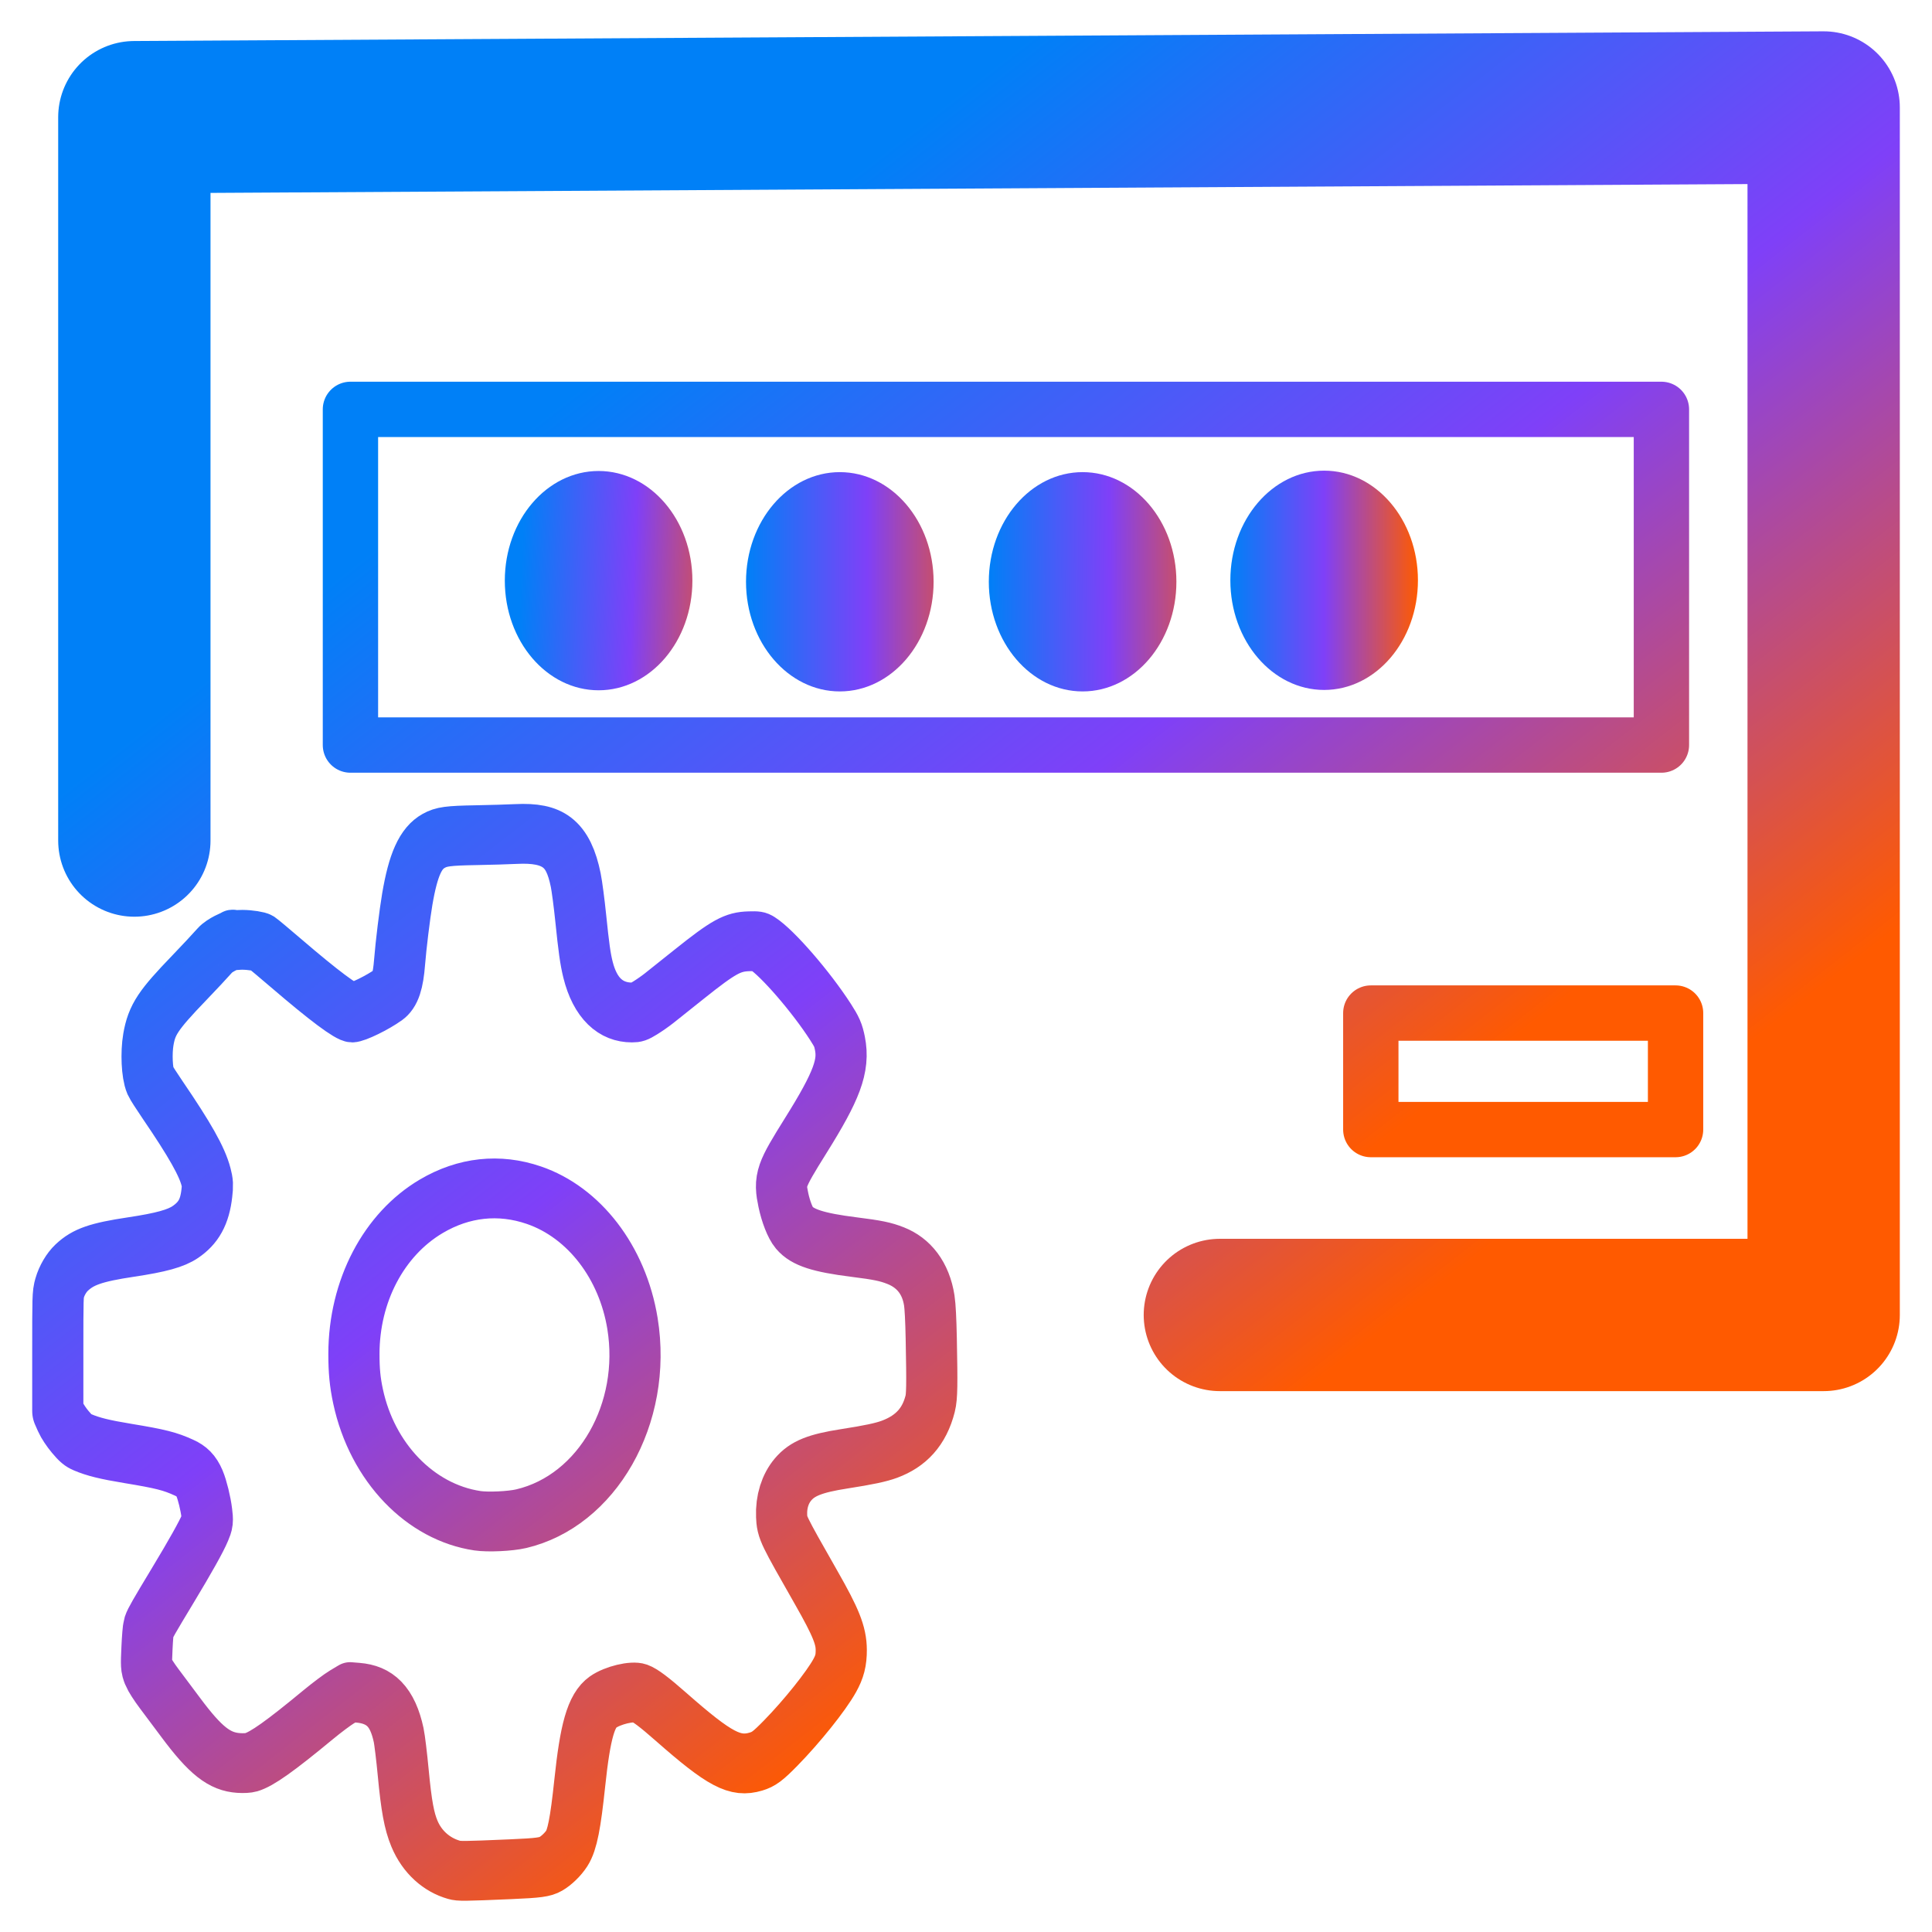
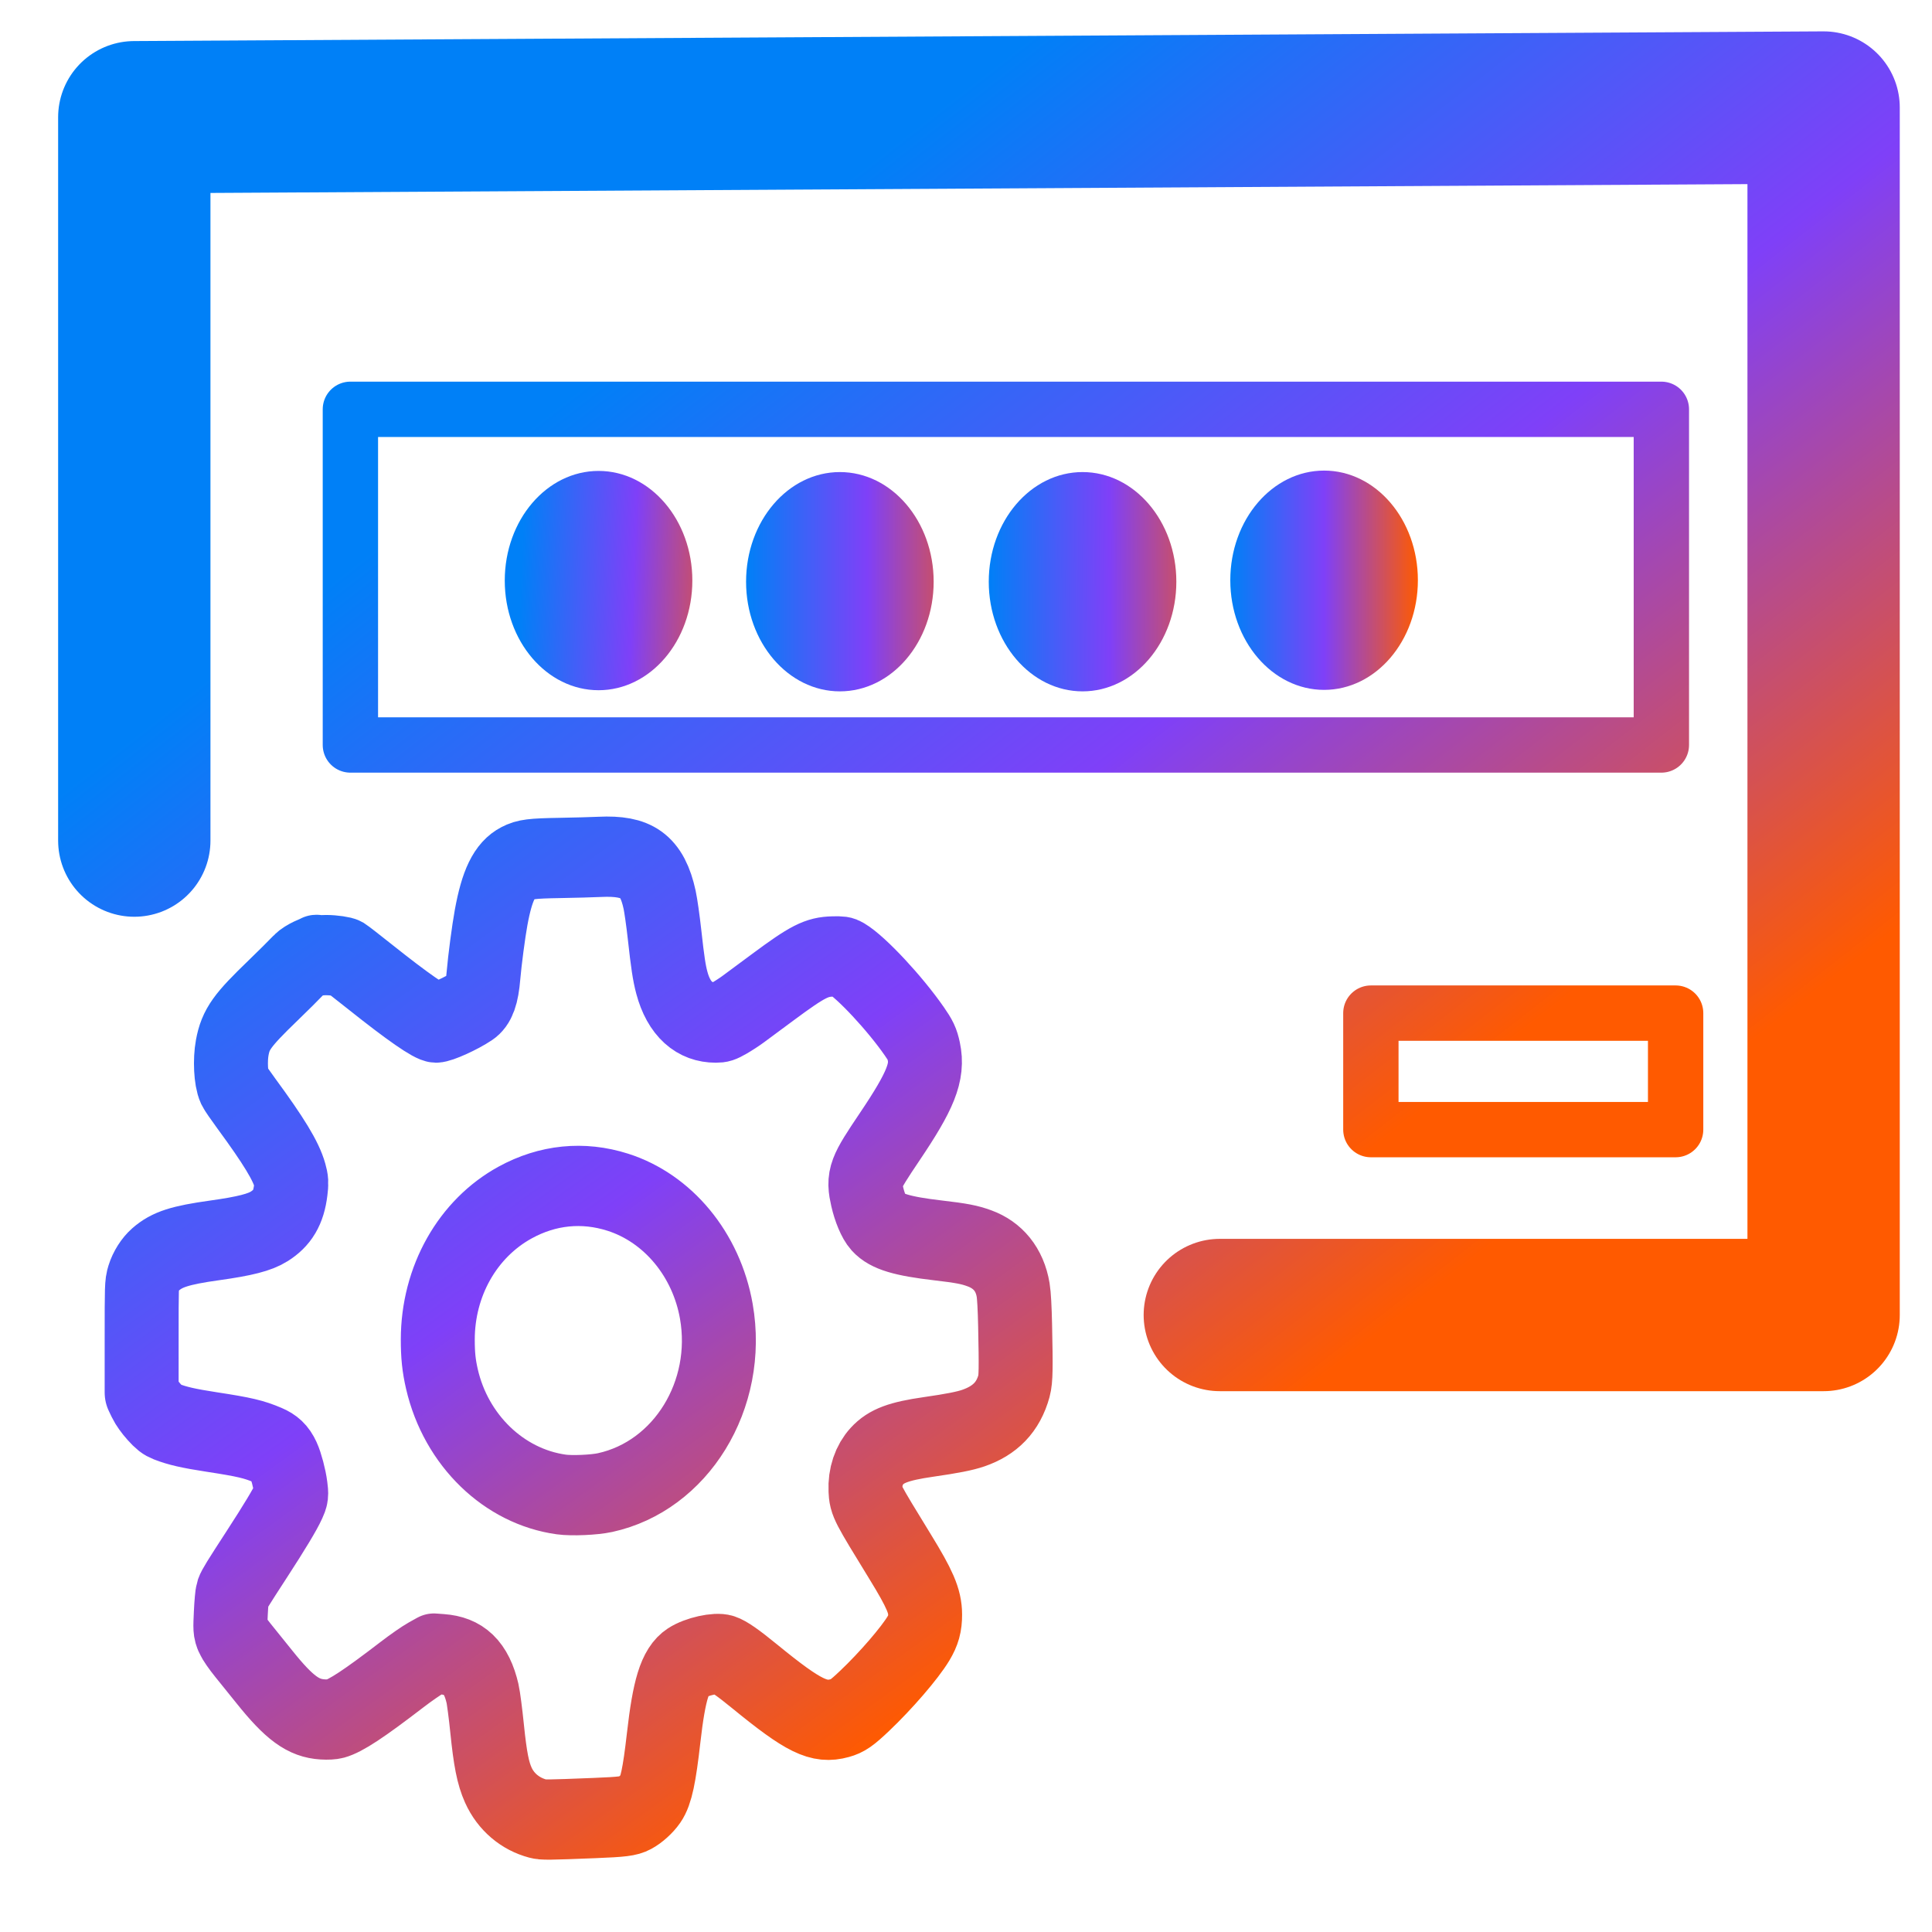
<svg xmlns="http://www.w3.org/2000/svg" xmlns:xlink="http://www.w3.org/1999/xlink" width="64" height="64" viewBox="0 0 16.933 16.933" version="1.1" id="svg8">
  <defs id="defs2">
    <linearGradient id="linearGradient1043-7">
      <stop id="stop1230" offset="0" style="stop-color:#0080f7;stop-opacity:1;" />
      <stop style="stop-color:#7f40f8;stop-opacity:1;" offset="0.5" id="stop1232" />
      <stop id="stop1234" offset="1" style="stop-color:#ff5a00;stop-opacity:1;" />
    </linearGradient>
    <linearGradient id="linearGradient1043">
      <stop id="stop1168" offset="0" style="stop-color:#ff5f00;stop-opacity:1;" />
      <stop id="stop1170" offset="1" style="stop-color:#ff00fa;stop-opacity:1;" />
    </linearGradient>
    <linearGradient id="linearGradient1043-7-2">
      <stop style="stop-color:#0080f7;stop-opacity:1;" offset="0" id="stop1039" />
      <stop id="stop1173" offset="0.5" style="stop-color:#7f40f8;stop-opacity:1;" />
      <stop style="stop-color:#ff5a00;stop-opacity:1;" offset="1" id="stop1041" />
    </linearGradient>
-     <linearGradient xlink:href="#linearGradient1043-7-2" id="linearGradient1177" gradientUnits="userSpaceOnUse" x1="31.75" y1="85.333" x2="116.417" y2="212.333" gradientTransform="matrix(0.06406947,0,0,0.07488137,3.442258,276.8014)" />
-     <linearGradient xlink:href="#linearGradient1043-7-2" id="linearGradient1179" gradientUnits="userSpaceOnUse" x1="31.75" y1="85.333" x2="116.417" y2="212.333" gradientTransform="matrix(0.06406947,0,0,0.07488137,2.385407,275.9689)" />
+     <linearGradient xlink:href="#linearGradient1043-7-2" id="linearGradient1177" gradientUnits="userSpaceOnUse" x1="31.75" y1="85.333" x2="116.417" y2="212.333" gradientTransform="matrix(0.06406947,0,0,0.07488137,3.550727,276.6849)" />
+     <linearGradient xlink:href="#linearGradient1043-7-2" id="linearGradient1179" gradientUnits="userSpaceOnUse" x1="31.75" y1="85.333" x2="116.417" y2="212.333" gradientTransform="matrix(0.06406947,0,0,0.07488137,2.493876,275.8524)" />
    <linearGradient xlink:href="#linearGradient1043-7-2" id="linearGradient1189" gradientUnits="userSpaceOnUse" x1="31.75" y1="85.333" x2="116.417" y2="212.333" />
    <linearGradient xlink:href="#linearGradient1043-7-2" id="linearGradient1191" gradientUnits="userSpaceOnUse" x1="31.75" y1="85.333" x2="116.417" y2="212.333" />
-     <linearGradient xlink:href="#linearGradient1043-7-2" id="linearGradient1193" gradientUnits="userSpaceOnUse" x1="31.75" y1="85.333" x2="116.417" y2="212.333" gradientTransform="matrix(0.06406947,0,0,0.07488137,3.442258,276.8014)" />
-     <linearGradient xlink:href="#linearGradient1043-7-2" id="linearGradient1222" x1="112.89" y1="113.078" x2="138.548" y2="113.078" gradientUnits="userSpaceOnUse" gradientTransform="matrix(0.06406947,0,0,0.07488137,3.442258,276.8014)" />
-     <linearGradient xlink:href="#linearGradient1043-7-2" id="linearGradient1224" x1="79.843" y1="113.252" x2="112.89" y2="113.078" gradientUnits="userSpaceOnUse" gradientTransform="matrix(0.06406947,0,0,0.07488137,3.442258,276.8014)" />
-     <linearGradient xlink:href="#linearGradient1043-7-2" id="linearGradient1226" x1="46.639" y1="113.252" x2="79.843" y2="113.252" gradientUnits="userSpaceOnUse" gradientTransform="matrix(0.06406947,0,0,0.07488137,3.442258,276.8014)" />
-     <linearGradient xlink:href="#linearGradient1043-7-2" id="linearGradient1228" x1="15.875" y1="111.792" x2="46.639" y2="113.252" gradientUnits="userSpaceOnUse" gradientTransform="matrix(0.06406947,0,0,0.07488137,3.442258,276.8014)" />
+     <linearGradient xlink:href="#linearGradient1043-7-2" id="linearGradient1193" gradientUnits="userSpaceOnUse" x1="31.75" y1="85.333" x2="116.417" y2="212.333" gradientTransform="matrix(0.06406947,0,0,0.07488137,3.550727,276.6849)" />
+     <linearGradient xlink:href="#linearGradient1043-7-2" id="linearGradient1222" x1="112.89" y1="113.078" x2="138.548" y2="113.078" gradientUnits="userSpaceOnUse" gradientTransform="matrix(0.06406947,0,0,0.07488137,3.550727,276.6849)" />
+     <linearGradient xlink:href="#linearGradient1043-7-2" id="linearGradient1224" x1="79.843" y1="113.252" x2="112.89" y2="113.078" gradientUnits="userSpaceOnUse" gradientTransform="matrix(0.06406947,0,0,0.07488137,3.550727,276.6849)" />
+     <linearGradient xlink:href="#linearGradient1043-7-2" id="linearGradient1226" x1="46.639" y1="113.252" x2="79.843" y2="113.252" gradientUnits="userSpaceOnUse" gradientTransform="matrix(0.06406947,0,0,0.07488137,3.550727,276.6849)" />
+     <linearGradient xlink:href="#linearGradient1043-7-2" id="linearGradient1228" x1="15.875" y1="111.792" x2="46.639" y2="113.252" gradientUnits="userSpaceOnUse" gradientTransform="matrix(0.06406947,0,0,0.07488137,3.550727,276.6849)" />
  </defs>
  <g id="layer1" transform="translate(0,-280.0666)">
-     <g id="g4574" transform="translate(0.1084687,-0.1164091)">
-       <rect y="283.771" x="2.963" height="2.942" width="11.49" id="rect843" style="opacity:1;fill:none;fill-opacity:1;fill-rule:nonzero;stroke:url(#linearGradient1177);stroke-width:0.485;stroke-linecap:round;stroke-linejoin:round;stroke-miterlimit:4;stroke-dasharray:none;stroke-opacity:1" />
-       <rect y="289.062" x="11.906" height="1.021" width="2.671" id="rect845" style="opacity:1;fill:none;fill-opacity:1;fill-rule:nonzero;stroke:url(#linearGradient1179);stroke-width:0.485;stroke-linecap:round;stroke-linejoin:round;stroke-miterlimit:4;stroke-dasharray:none;stroke-opacity:1" />
-       <ellipse ry="0.961" rx="0.822" cy="285.272" cx="5.138" id="path847" style="opacity:1;fill:url(#linearGradient1228);fill-opacity:1;fill-rule:nonzero;stroke:none;stroke-width:0.208;stroke-linecap:round;stroke-linejoin:round;stroke-miterlimit:4;stroke-dasharray:none;stroke-opacity:1" />
-       <ellipse ry="0.961" rx="0.822" cy="285.282" cx="7.252" id="path847-6" style="opacity:1;fill:url(#linearGradient1226);fill-opacity:1;fill-rule:nonzero;stroke:none;stroke-width:0.208;stroke-linecap:round;stroke-linejoin:round;stroke-miterlimit:4;stroke-dasharray:none;stroke-opacity:1" />
-       <ellipse ry="0.961" rx="0.822" cy="285.282" cx="9.38" id="path847-1" style="opacity:1;fill:url(#linearGradient1224);fill-opacity:1;fill-rule:nonzero;stroke:none;stroke-width:0.208;stroke-linecap:round;stroke-linejoin:round;stroke-miterlimit:4;stroke-dasharray:none;stroke-opacity:1" />
-       <ellipse ry="0.961" rx="0.822" cy="285.269" cx="11.497" id="path847-64" style="opacity:1;fill:url(#linearGradient1222);fill-opacity:1;fill-rule:nonzero;stroke:none;stroke-width:0.208;stroke-linecap:round;stroke-linejoin:round;stroke-miterlimit:4;stroke-dasharray:none;stroke-opacity:1" />
-       <g transform="matrix(0.06406947,0,0,0.07488137,3.442258,276.8014)" style="fill:none;fill-opacity:1;stroke:url(#linearGradient1191)" id="g1117">
-         <path style="fill:none;fill-opacity:1;stroke:url(#linearGradient1189);stroke-width:7;stroke-linecap:round;stroke-linejoin:round;stroke-miterlimit:4;stroke-dasharray:none;stroke-opacity:1" d="m 6.687,264.013 c -2.425,-0.588 -4.389,-2.124 -5.416,-4.236 -0.723,-1.486 -1.102,-3.254 -1.531,-7.133 -0.208,-1.881 -0.489,-3.861 -0.625,-4.4 -0.824,-3.273 -2.488,-4.747 -5.602,-4.962 l -1.049,-0.072 -1.108,0.567 c -0.609,0.312 -2.065,1.244 -3.235,2.072 -5.245,3.711 -7.699,5.201 -9.184,5.576 -0.357,0.09 -1.027,0.123 -1.709,0.084 -2.632,-0.15 -4.554,-1.446 -7.958,-5.365 -0.94,-1.082 -2.253,-2.583 -2.917,-3.336 -0.667,-0.756 -1.336,-1.648 -1.492,-1.993 -0.278,-0.61 -0.281,-0.671 -0.176,-2.727 0.059,-1.156 0.167,-2.258 0.24,-2.449 0.171,-0.449 0.706,-1.249 3.273,-4.89 2.453,-3.48 3.926,-5.732 4.439,-6.788 0.357,-0.734 0.36,-0.761 0.227,-1.73 -0.146,-1.069 -0.614,-2.699 -0.989,-3.448 -0.457,-0.913 -1.029,-1.413 -2.096,-1.832 -1.929,-0.758 -3.229,-1.04 -7.709,-1.672 -3.168,-0.447 -4.747,-0.781 -6.193,-1.308 -0.627,-0.228 -0.936,-0.451 -1.687,-1.217 -0.543,-0.553 -1.08,-1.249 -1.312,-1.698 l -0.393,-0.761 v -6.806 c 0,-6.592 0.008,-6.831 0.257,-7.579 0.292,-0.879 0.931,-1.806 1.64,-2.379 1.573,-1.273 3.347,-1.799 8.113,-2.411 4.112,-0.527 6.16,-1.012 7.446,-1.764 1.81,-1.057 2.648,-2.356 2.935,-4.549 0.127,-0.966 0.116,-1.143 -0.112,-1.901 -0.541,-1.8 -2.204,-4.322 -5.944,-9.016 -0.815,-1.023 -1.57,-2.033 -1.678,-2.245 -0.455,-0.894 -0.584,-3.249 -0.263,-4.827 0.471,-2.317 1.331,-3.425 5.61,-7.225 1.276,-1.133 2.849,-2.574 3.496,-3.202 0.647,-0.628 2.25,-1.186 2.426,-1.231 0.176,-0.045 -0.293,-0.028 0.092,0.027 0.385,0.056 0.459,-0.03 1.231,-0.027 1.07,0.004 2.364,0.189 2.643,0.345 0.201,0.113 1.712,1.193 3.357,2.401 5.176,3.799 8.244,5.76 9.012,5.76 0.73,0 3.507,-1.159 5.005,-2.089 0.887,-0.55 1.284,-1.566 1.492,-3.82 0.184,-1.983 0.699,-5.587 1.051,-7.353 0.808,-4.053 1.813,-5.958 3.594,-6.813 1.076,-0.517 1.957,-0.619 5.847,-0.678 1.913,-0.029 4.358,-0.091 5.432,-0.137 5.123,-0.222 7.161,1.125 8.173,5.402 0.169,0.713 0.473,2.691 0.677,4.395 0.419,3.505 0.636,4.825 0.998,6.073 0.951,3.283 3.035,5.02 6.023,5.02 0.682,0 0.912,-0.068 1.795,-0.531 0.557,-0.292 1.424,-0.811 1.928,-1.154 0.504,-0.343 2.344,-1.598 4.089,-2.79 4.742,-3.237 5.955,-3.808 8.207,-3.86 1.158,-0.027 1.375,0.002 1.82,0.244 2.046,1.111 6.657,5.667 9.318,9.207 0.867,1.154 1.054,1.519 1.283,2.504 0.605,2.605 -0.41,4.951 -4.653,10.758 -3.487,4.772 -3.664,5.208 -3.083,7.568 0.338,1.371 0.942,2.69 1.485,3.241 1.13,1.147 3.281,1.744 8.178,2.27 3.24,0.348 4.322,0.539 5.704,1.007 2.535,0.858 4.133,2.685 4.595,5.252 0.122,0.678 0.217,2.257 0.268,4.458 0.127,5.453 0.101,6.771 -0.148,7.616 -0.787,2.664 -2.574,4.378 -5.552,5.326 -1.174,0.374 -2.885,0.684 -6.186,1.122 -4.009,0.532 -5.746,1.13 -7.021,2.417 -1.087,1.098 -1.643,2.62 -1.561,4.274 0.068,1.372 0.119,1.463 4.758,8.433 2.678,4.023 3.394,5.553 3.399,7.259 0.003,1.203 -0.222,1.955 -0.902,3.004 -1.186,1.832 -4.467,5.339 -7.374,7.881 -1.746,1.527 -2.33,1.901 -3.39,2.171 -2.854,0.728 -4.948,-0.215 -11.613,-5.231 -2.334,-1.756 -3.543,-2.534 -4.295,-2.762 -1.036,-0.315 -3.704,0.233 -5.018,1.03 -1.624,0.986 -2.427,3.375 -3.177,9.454 -0.588,4.764 -1.032,6.681 -1.776,7.67 -0.517,0.687 -1.411,1.429 -2.177,1.805 -0.797,0.392 -1.676,0.493 -5.505,0.634 -6.443,0.237 -7.043,0.242 -7.752,0.07 z M 15.875,222.917 c 10.408,-2.09 17.227,-12.321 15.226,-22.848 -1.36,-7.154 -6.613,-13.005 -13.487,-15.019 -4.757,-1.394 -9.597,-0.945 -14.04,1.301 -6.51,3.292 -10.572,9.924 -10.578,17.274 -0.002,1.978 0.149,3.307 0.566,4.976 1.926,7.71 8.482,13.554 16.327,14.553 1.445,0.184 4.489,0.064 5.986,-0.237 z" id="path959" />
-       </g>
-       <path id="path923" d="m 1.069,287.55 1e-7,-6.34 14.806,-0.085 v 10.583 h -5.292" style="fill:none;fill-opacity:1;stroke:url(#linearGradient1193);stroke-width:1.335;stroke-linecap:round;stroke-linejoin:round;stroke-miterlimit:4;stroke-dasharray:none;stroke-opacity:1" />
+     <rect style="opacity:1;fill:none;fill-opacity:1;fill-rule:nonzero;stroke:url(#linearGradient1177);stroke-width:0.485;stroke-linecap:round;stroke-linejoin:round;stroke-miterlimit:4;stroke-dasharray:none;stroke-opacity:1" id="rect843" width="11.49" height="2.942" x="3.071" y="283.654" />
+     <rect style="opacity:1;fill:none;fill-opacity:1;fill-rule:nonzero;stroke:url(#linearGradient1179);stroke-width:0.485;stroke-linecap:round;stroke-linejoin:round;stroke-miterlimit:4;stroke-dasharray:none;stroke-opacity:1" id="rect845" width="2.671" height="1.021" x="12.015" y="288.946" />
+     <ellipse style="opacity:1;fill:url(#linearGradient1228);fill-opacity:1;fill-rule:nonzero;stroke:none;stroke-width:0.208;stroke-linecap:round;stroke-linejoin:round;stroke-miterlimit:4;stroke-dasharray:none;stroke-opacity:1" id="path847" cx="5.246" cy="285.155" rx="0.822" ry="0.961" />
+     <ellipse style="opacity:1;fill:url(#linearGradient1226);fill-opacity:1;fill-rule:nonzero;stroke:none;stroke-width:0.208;stroke-linecap:round;stroke-linejoin:round;stroke-miterlimit:4;stroke-dasharray:none;stroke-opacity:1" id="path847-6" cx="7.361" cy="285.165" rx="0.822" ry="0.961" />
+     <ellipse style="opacity:1;fill:url(#linearGradient1224);fill-opacity:1;fill-rule:nonzero;stroke:none;stroke-width:0.208;stroke-linecap:round;stroke-linejoin:round;stroke-miterlimit:4;stroke-dasharray:none;stroke-opacity:1" id="path847-1" cx="9.488" cy="285.165" rx="0.822" ry="0.961" />
+     <ellipse style="opacity:1;fill:url(#linearGradient1222);fill-opacity:1;fill-rule:nonzero;stroke:none;stroke-width:0.208;stroke-linecap:round;stroke-linejoin:round;stroke-miterlimit:4;stroke-dasharray:none;stroke-opacity:1" id="path847-64" cx="11.605" cy="285.152" rx="0.822" ry="0.961" />
+     <g id="g1117" style="fill:none;fill-opacity:1;stroke:url(#linearGradient1191);stroke-width:10.117;stroke-miterlimit:4;stroke-dasharray:none" transform="matrix(0.06406947,0,0,0.06952651,4.285718,277.6498)">
+       <path id="path959" d="m 6.687,264.013 c -2.425,-0.588 -4.389,-2.124 -5.416,-4.236 -0.723,-1.486 -1.102,-3.254 -1.531,-7.133 -0.208,-1.881 -0.489,-3.861 -0.625,-4.4 -0.824,-3.273 -2.488,-4.747 -5.602,-4.962 l -1.049,-0.072 -1.108,0.567 c -0.609,0.312 -2.065,1.244 -3.235,2.072 -5.245,3.711 -7.699,5.201 -9.184,5.576 -0.357,0.09 -1.027,0.123 -1.709,0.084 -2.632,-0.15 -4.554,-1.446 -7.958,-5.365 -0.94,-1.082 -2.253,-2.583 -2.917,-3.336 -0.667,-0.756 -1.336,-1.648 -1.492,-1.993 -0.278,-0.61 -0.281,-0.671 -0.176,-2.727 0.059,-1.156 0.167,-2.258 0.24,-2.449 0.171,-0.449 0.706,-1.249 3.273,-4.89 2.453,-3.48 3.926,-5.732 4.439,-6.788 0.357,-0.734 0.36,-0.761 0.227,-1.73 -0.146,-1.069 -0.614,-2.699 -0.989,-3.448 -0.457,-0.913 -1.029,-1.413 -2.096,-1.832 -1.929,-0.758 -3.229,-1.04 -7.709,-1.672 -3.168,-0.447 -4.747,-0.781 -6.193,-1.308 -0.627,-0.228 -0.936,-0.451 -1.687,-1.217 -0.543,-0.553 -1.08,-1.249 -1.312,-1.698 l -0.393,-0.761 v -6.806 c 0,-6.592 0.008,-6.831 0.257,-7.579 0.292,-0.879 0.931,-1.806 1.64,-2.379 1.573,-1.273 3.347,-1.799 8.113,-2.411 4.112,-0.527 6.16,-1.012 7.446,-1.764 1.81,-1.057 2.648,-2.356 2.935,-4.549 0.127,-0.966 0.116,-1.143 -0.112,-1.901 -0.541,-1.8 -2.204,-4.322 -5.944,-9.016 -0.815,-1.023 -1.57,-2.033 -1.678,-2.245 -0.455,-0.894 -0.584,-3.249 -0.263,-4.827 0.471,-2.317 1.331,-3.425 5.61,-7.225 1.276,-1.133 2.849,-2.574 3.496,-3.202 0.647,-0.628 2.25,-1.186 2.426,-1.231 0.176,-0.045 -0.293,-0.028 0.092,0.027 0.385,0.056 0.459,-0.03 1.231,-0.027 1.07,0.004 2.364,0.189 2.643,0.345 0.201,0.113 1.712,1.193 3.357,2.401 5.176,3.799 8.244,5.76 9.012,5.76 0.73,0 3.507,-1.159 5.005,-2.089 0.887,-0.55 1.284,-1.566 1.492,-3.82 0.184,-1.983 0.699,-5.587 1.051,-7.353 0.808,-4.053 1.813,-5.958 3.594,-6.813 1.076,-0.517 1.957,-0.619 5.847,-0.678 1.913,-0.029 4.358,-0.091 5.432,-0.137 5.123,-0.222 7.161,1.125 8.173,5.402 0.169,0.713 0.473,2.691 0.677,4.395 0.419,3.505 0.636,4.825 0.998,6.073 0.951,3.283 3.035,5.02 6.023,5.02 0.682,0 0.912,-0.068 1.795,-0.531 0.557,-0.292 1.424,-0.811 1.928,-1.154 0.504,-0.343 2.344,-1.598 4.089,-2.79 4.742,-3.237 5.955,-3.808 8.207,-3.86 1.158,-0.027 1.375,0.002 1.82,0.244 2.046,1.111 6.657,5.667 9.318,9.207 0.867,1.154 1.054,1.519 1.283,2.504 0.605,2.605 -0.41,4.951 -4.653,10.758 -3.487,4.772 -3.664,5.208 -3.083,7.568 0.338,1.371 0.942,2.69 1.485,3.241 1.13,1.147 3.281,1.744 8.178,2.27 3.24,0.348 4.322,0.539 5.704,1.007 2.535,0.858 4.133,2.685 4.595,5.252 0.122,0.678 0.217,2.257 0.268,4.458 0.127,5.453 0.101,6.771 -0.148,7.616 -0.787,2.664 -2.574,4.378 -5.552,5.326 -1.174,0.374 -2.885,0.684 -6.186,1.122 -4.009,0.532 -5.746,1.13 -7.021,2.417 -1.087,1.098 -1.643,2.62 -1.561,4.274 0.068,1.372 0.119,1.463 4.758,8.433 2.678,4.023 3.394,5.553 3.399,7.259 0.003,1.203 -0.222,1.955 -0.902,3.004 -1.186,1.832 -4.467,5.339 -7.374,7.881 -1.746,1.527 -2.33,1.901 -3.39,2.171 -2.854,0.728 -4.948,-0.215 -11.613,-5.231 -2.334,-1.756 -3.543,-2.534 -4.295,-2.762 -1.036,-0.315 -3.704,0.233 -5.018,1.03 -1.624,0.986 -2.427,3.375 -3.177,9.454 -0.588,4.764 -1.032,6.681 -1.776,7.67 -0.517,0.687 -1.411,1.429 -2.177,1.805 -0.797,0.392 -1.676,0.493 -5.505,0.634 -6.443,0.237 -7.043,0.242 -7.752,0.07 z M 15.875,222.917 c 10.408,-2.09 17.227,-12.321 15.226,-22.848 -1.36,-7.154 -6.613,-13.005 -13.487,-15.019 -4.757,-1.394 -9.597,-0.945 -14.04,1.301 -6.51,3.292 -10.572,9.924 -10.578,17.274 -0.002,1.978 0.149,3.307 0.566,4.976 1.926,7.71 8.482,13.554 16.327,14.553 1.445,0.184 4.489,0.064 5.986,-0.237 z" style="fill:none;fill-opacity:1;stroke:url(#linearGradient1189);stroke-width:10.117;stroke-linecap:round;stroke-linejoin:round;stroke-miterlimit:4;stroke-dasharray:none;stroke-opacity:1" />
    </g>
+     <path style="fill:none;fill-opacity:1;stroke:url(#linearGradient1193);stroke-width:1.335;stroke-linecap:round;stroke-linejoin:round;stroke-miterlimit:4;stroke-dasharray:none;stroke-opacity:1" d="m 1.177,287.434 1e-7,-6.34 14.806,-0.085 v 10.583 h -5.292" id="path923" />
  </g>
</svg>
